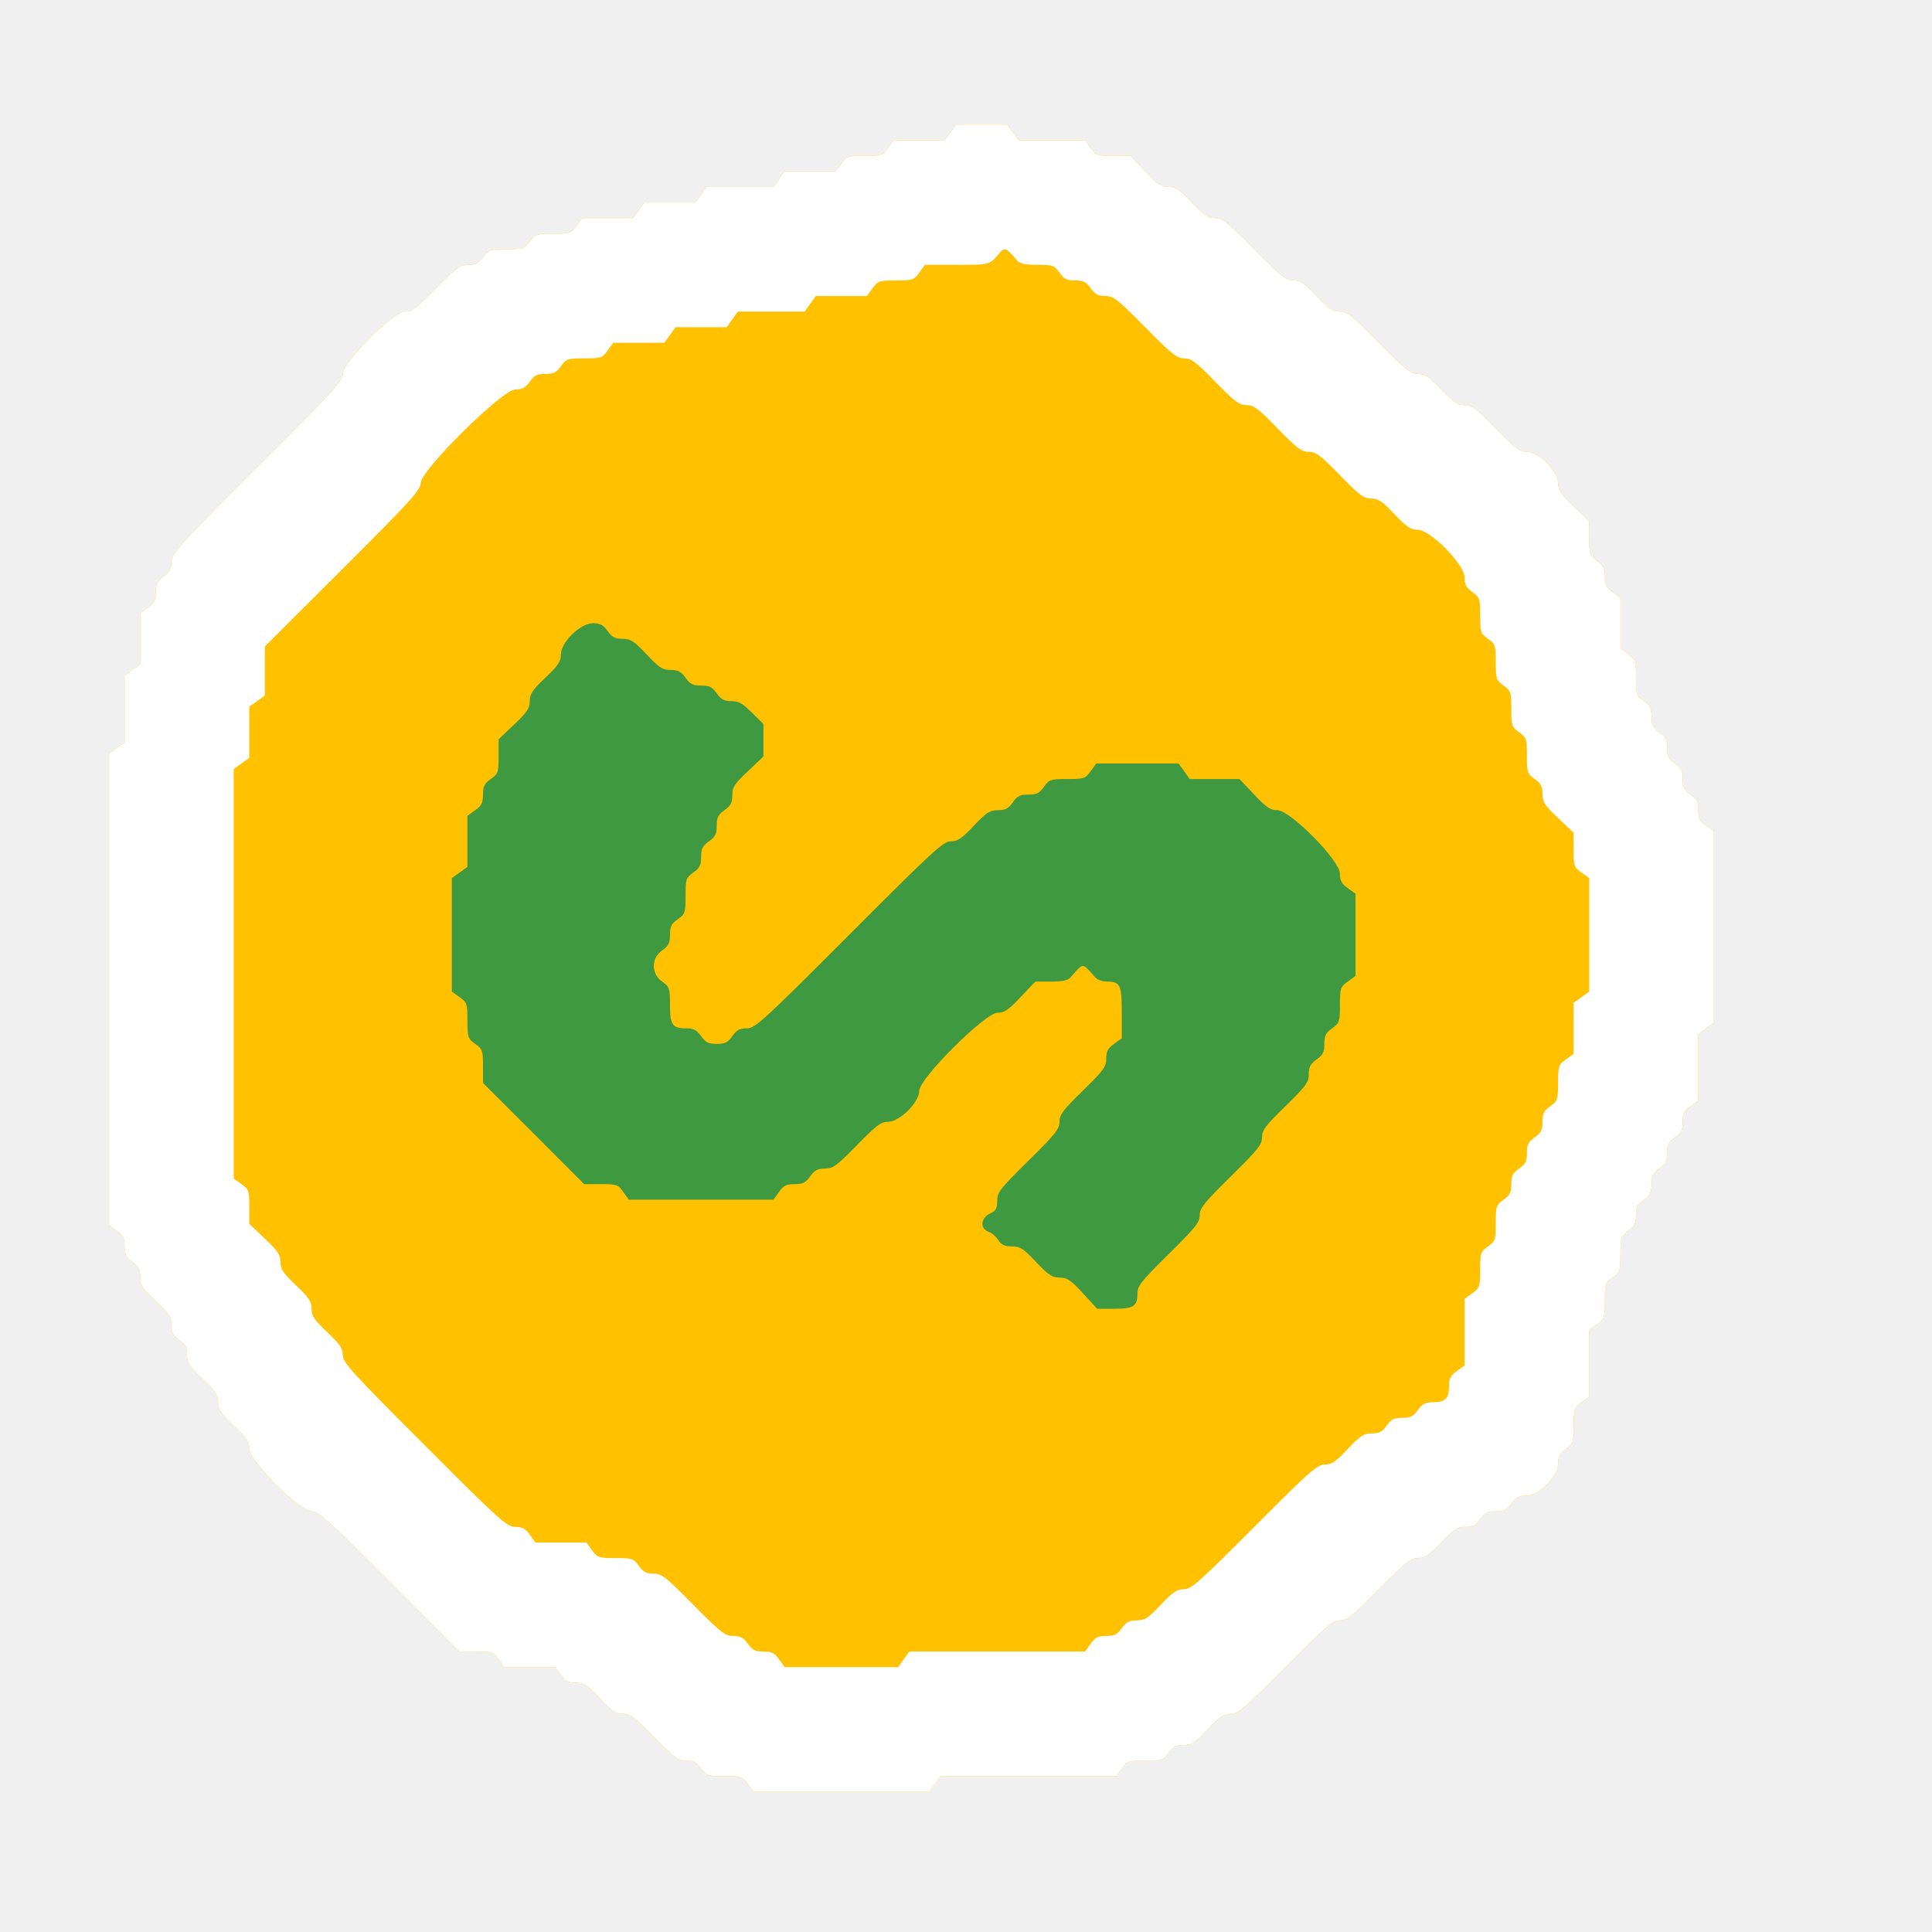
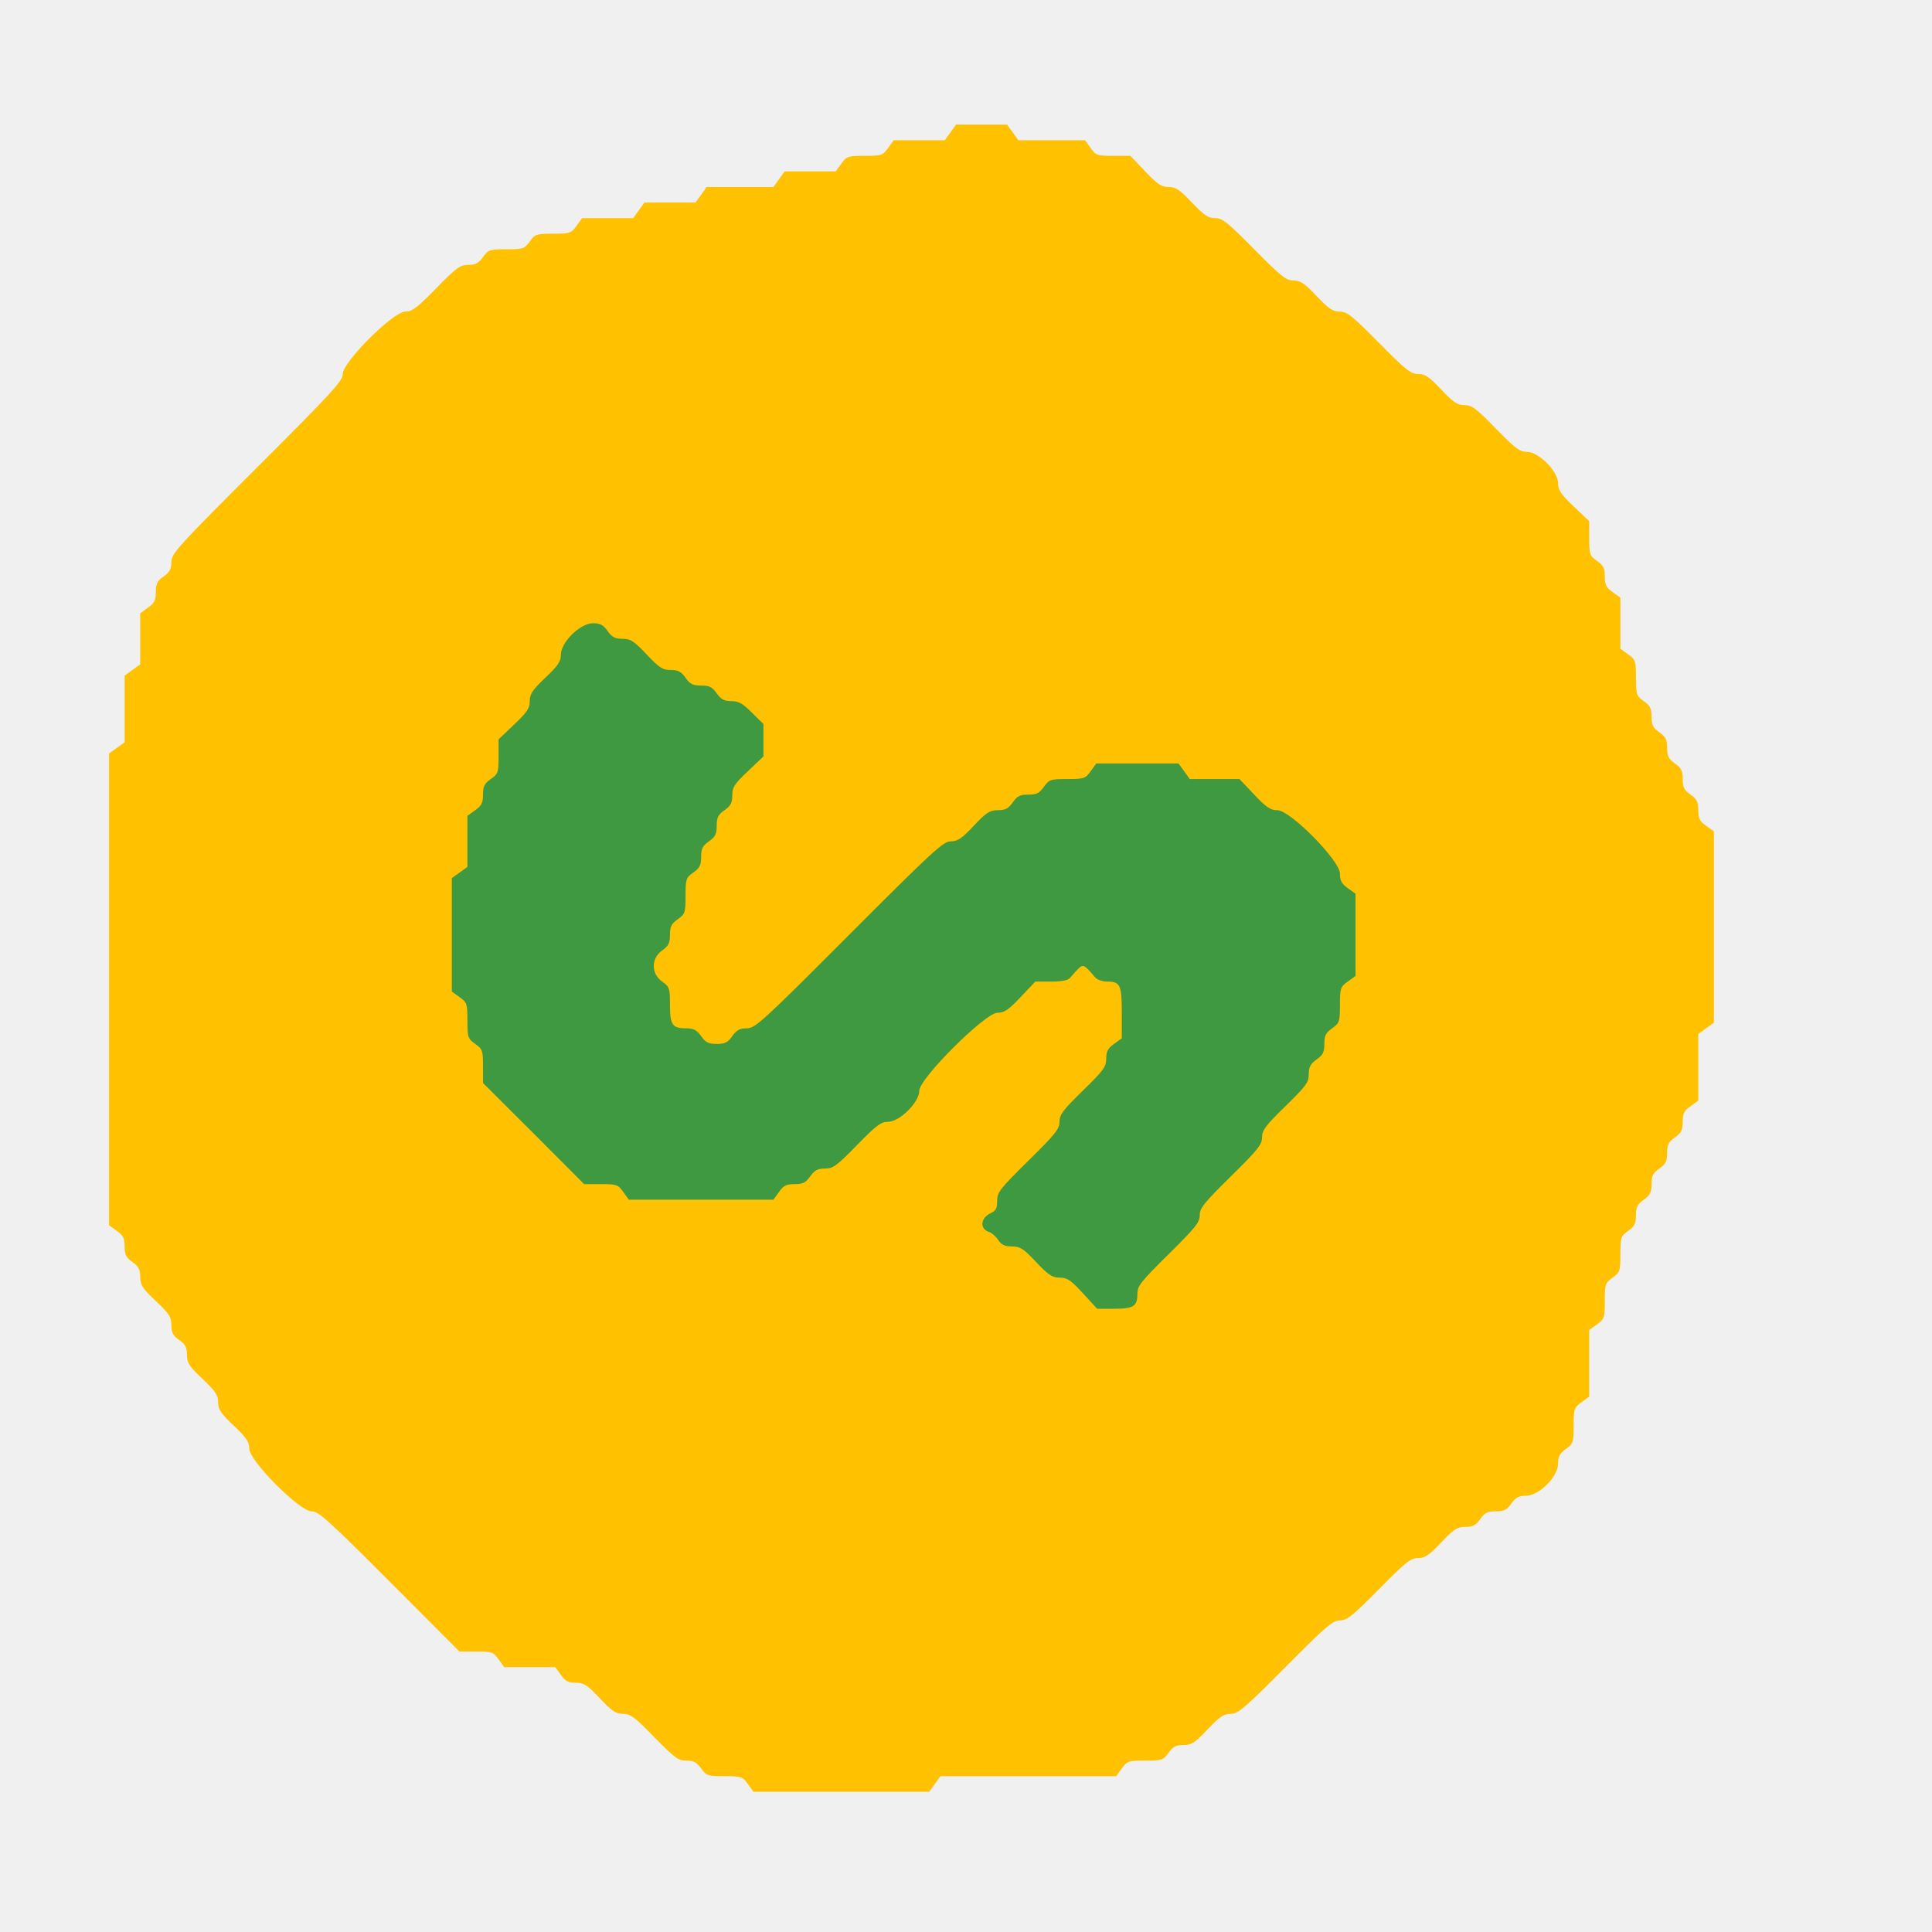
<svg xmlns="http://www.w3.org/2000/svg" viewBox="0 0 124 124" role="img" aria-label="Reformer room">
  <path fill="#ffc100" d="M48.00 114.50 C47.66 114.03 47.58 114.00 46.50 114.00 C45.42 114.00 45.34 113.97 45.00 113.50 C44.72 113.11 44.52 113.00 44.05 113.00 C43.53 113.00 43.30 112.83 42.00 111.50 C40.75 110.21 40.46 110.00 39.99 110.00 C39.54 110.00 39.28 109.83 38.50 109.00 C37.69 108.14 37.47 108.00 36.96 108.00 C36.48 108.00 36.28 107.90 36.00 107.50 L35.64 107.00 L34.00 107.00 L32.36 107.00 L32.00 106.50 C31.67 106.03 31.57 106.00 30.57 106.00 L29.49 106.00 L25.00 101.50 C21.07 97.56 20.45 97.00 20.00 97.00 C19.23 97.00 16.00 93.76 16.00 92.98 C16.00 92.54 15.82 92.27 15.00 91.50 C14.17 90.71 14.00 90.46 14.00 90.00 C14.00 89.54 13.83 89.29 13.00 88.50 C12.14 87.69 12.00 87.47 12.00 86.96 C12.00 86.48 11.90 86.28 11.50 86.00 C11.10 85.72 11.00 85.52 11.00 85.04 C11.00 84.53 10.86 84.31 10.00 83.50 C9.14 82.69 9.00 82.47 9.00 81.96 C9.00 81.48 8.90 81.28 8.50 81.00 C8.09 80.71 8.00 80.53 8.00 80.00 C8.00 79.47 7.91 79.29 7.50 79.00 L7.00 78.64 L7.00 63.50 L7.00 48.36 L7.50 48.00 L8.00 47.64 L8.00 45.50 L8.00 43.36 L8.50 43.00 L9.00 42.64 L9.00 41.00 L9.00 39.36 L9.50 39.00 C9.91 38.71 10.00 38.53 10.00 38.00 C10.00 37.47 10.09 37.29 10.50 37.00 C10.89 36.72 11.00 36.52 11.00 36.07 C11.00 35.53 11.39 35.10 16.50 30.00 C21.33 25.18 22.00 24.45 22.00 24.00 C22.00 23.23 25.24 20.00 26.01 20.00 C26.45 20.00 26.77 19.76 28.00 18.50 C29.30 17.17 29.53 17.00 30.05 17.00 C30.52 17.00 30.72 16.89 31.00 16.50 C31.34 16.03 31.42 16.00 32.50 16.00 C33.58 16.00 33.66 15.97 34.00 15.50 C34.34 15.03 34.42 15.00 35.50 15.00 C36.58 15.00 36.66 14.97 37.00 14.50 L37.36 14.00 L39.00 14.00 L40.64 14.00 L41.00 13.50 L41.36 13.00 L43.00 13.00 L44.64 13.00 L45.00 12.50 L45.36 12.00 L47.50 12.00 L49.64 12.00 L50.00 11.50 L50.36 11.00 L52.00 11.00 L53.64 11.00 L54.00 10.50 C54.34 10.03 54.42 10.00 55.50 10.00 C56.58 10.00 56.66 9.97 57.00 9.50 L57.36 9.00 L59.00 9.00 L60.64 9.00 L61.00 8.50 L61.36 8.00 L63.00 8.00 L64.64 8.00 L65.00 8.50 L65.36 9.00 L67.50 9.00 L69.64 9.00 L70.00 9.50 C70.33 9.97 70.42 10.00 71.46 10.00 L72.55 10.00 L73.50 11.00 C74.29 11.83 74.54 12.00 75.00 12.00 C75.46 12.00 75.71 12.17 76.50 13.00 C77.28 13.82 77.54 14.00 77.99 14.00 C78.46 14.00 78.78 14.26 80.50 16.00 C82.22 17.74 82.54 18.00 83.01 18.00 C83.46 18.00 83.72 18.18 84.50 19.00 C85.28 19.82 85.54 20.00 85.99 20.00 C86.46 20.00 86.78 20.26 88.50 22.00 C90.22 23.74 90.54 24.00 91.01 24.00 C91.46 24.00 91.72 24.18 92.50 25.00 C93.28 25.83 93.54 26.00 93.99 26.00 C94.46 26.00 94.75 26.21 96.00 27.50 C97.24 28.77 97.54 29.00 97.99 29.00 C98.76 29.00 100.00 30.25 100.00 31.01 C100.00 31.46 100.18 31.72 101.00 32.50 L102.00 33.45 L102.00 34.54 C102.00 35.58 102.03 35.67 102.50 36.00 C102.91 36.29 103.00 36.47 103.00 37.00 C103.00 37.53 103.09 37.71 103.50 38.00 L104.00 38.36 L104.00 40.00 L104.00 41.64 L104.50 42.00 C104.97 42.34 105.00 42.42 105.00 43.50 C105.00 44.58 105.03 44.66 105.50 45.00 C105.91 45.29 106.00 45.47 106.00 46.00 C106.00 46.53 106.09 46.71 106.50 47.00 C106.91 47.29 107.00 47.47 107.00 48.00 C107.00 48.53 107.09 48.71 107.50 49.00 C107.91 49.29 108.00 49.47 108.00 50.00 C108.00 50.53 108.09 50.71 108.50 51.00 C108.91 51.29 109.00 51.47 109.00 52.00 C109.00 52.53 109.09 52.71 109.50 53.00 L110.00 53.36 L110.00 59.50 L110.00 65.64 L109.50 66.00 L109.00 66.36 L109.00 68.50 L109.00 70.64 L108.50 71.00 C108.09 71.29 108.00 71.47 108.00 72.00 C108.00 72.53 107.91 72.71 107.50 73.00 C107.09 73.29 107.00 73.47 107.00 74.00 C107.00 74.53 106.91 74.71 106.50 75.00 C106.09 75.29 106.00 75.47 106.00 76.00 C106.00 76.53 105.91 76.71 105.50 77.00 C105.09 77.29 105.00 77.47 105.00 78.00 C105.00 78.53 104.91 78.71 104.50 79.00 C104.03 79.34 104.00 79.42 104.00 80.50 C104.00 81.58 103.97 81.66 103.50 82.00 C103.03 82.34 103.00 82.42 103.00 83.50 C103.00 84.58 102.97 84.66 102.50 85.00 L102.00 85.36 L102.00 87.50 L102.00 89.64 L101.50 90.00 C101.03 90.34 101.00 90.42 101.00 91.50 C101.00 92.58 100.97 92.66 100.50 93.00 C100.11 93.28 100.00 93.48 100.00 93.94 C100.00 94.78 98.78 96.00 97.94 96.00 C97.48 96.00 97.28 96.11 97.00 96.50 C96.71 96.91 96.53 97.00 96.00 97.00 C95.47 97.00 95.29 97.09 95.00 97.50 C94.72 97.90 94.52 98.00 94.04 98.00 C93.53 98.00 93.31 98.14 92.50 99.00 C91.72 99.82 91.46 100.00 91.01 100.00 C90.54 100.00 90.22 100.26 88.50 102.00 C86.81 103.71 86.45 104.00 86.00 104.00 C85.55 104.00 85.10 104.38 82.50 107.00 C79.87 109.65 79.46 110.00 78.98 110.00 C78.54 110.00 78.28 110.18 77.50 111.00 C76.69 111.86 76.47 112.00 75.96 112.00 C75.48 112.00 75.28 112.10 75.00 112.50 C74.66 112.97 74.58 113.00 73.50 113.00 C72.42 113.00 72.34 113.03 72.00 113.50 L71.64 114.00 L66.00 114.00 L60.36 114.00 L60.00 114.50 L59.64 115.00 L54.00 115.00 L48.36 115.00 L48.00 114.50 Z" />
-   <path fill="#ffffff" fill-rule="evenodd" d="M48.00 114.50 C47.66 114.03 47.58 114.00 46.50 114.00 C45.42 114.00 45.34 113.97 45.00 113.50 C44.72 113.11 44.52 113.00 44.05 113.00 C43.53 113.00 43.30 112.83 42.00 111.50 C40.75 110.21 40.46 110.00 39.99 110.00 C39.54 110.00 39.28 109.83 38.50 109.00 C37.69 108.14 37.47 108.00 36.96 108.00 C36.48 108.00 36.28 107.90 36.00 107.50 L35.64 107.00 L34.00 107.00 L32.36 107.00 L32.00 106.50 C31.67 106.03 31.57 106.00 30.57 106.00 L29.49 106.00 L25.00 101.50 C21.07 97.56 20.45 97.00 20.00 97.00 C19.23 97.00 16.00 93.76 16.00 92.98 C16.00 92.54 15.82 92.27 15.00 91.50 C14.17 90.71 14.00 90.46 14.00 90.00 C14.00 89.54 13.83 89.29 13.00 88.50 C12.14 87.69 12.00 87.47 12.00 86.96 C12.00 86.48 11.90 86.28 11.50 86.00 C11.10 85.72 11.00 85.52 11.00 85.04 C11.00 84.53 10.86 84.31 10.00 83.50 C9.14 82.69 9.00 82.47 9.00 81.96 C9.00 81.48 8.90 81.28 8.50 81.00 C8.09 80.71 8.00 80.53 8.00 80.00 C8.00 79.47 7.91 79.29 7.50 79.00 L7.00 78.64 L7.00 63.50 L7.00 48.36 L7.50 48.00 L8.00 47.64 L8.00 45.50 L8.00 43.36 L8.50 43.00 L9.00 42.64 L9.00 41.00 L9.00 39.36 L9.50 39.00 C9.91 38.71 10.00 38.53 10.00 38.00 C10.00 37.47 10.09 37.29 10.50 37.00 C10.89 36.72 11.00 36.52 11.00 36.07 C11.00 35.53 11.39 35.10 16.50 30.00 C21.33 25.18 22.00 24.45 22.00 24.00 C22.00 23.23 25.24 20.00 26.01 20.00 C26.45 20.00 26.77 19.76 28.00 18.50 C29.30 17.17 29.53 17.00 30.05 17.00 C30.52 17.00 30.72 16.89 31.00 16.50 C31.34 16.03 31.42 16.00 32.50 16.00 C33.58 16.00 33.66 15.97 34.00 15.50 C34.34 15.03 34.42 15.00 35.50 15.00 C36.58 15.00 36.66 14.97 37.00 14.50 L37.36 14.00 L39.00 14.00 L40.64 14.00 L41.00 13.50 L41.36 13.00 L43.00 13.00 L44.64 13.00 L45.00 12.50 L45.36 12.00 L47.50 12.00 L49.64 12.00 L50.00 11.50 L50.36 11.00 L52.00 11.00 L53.64 11.00 L54.00 10.50 C54.34 10.03 54.42 10.00 55.50 10.00 C56.58 10.00 56.66 9.97 57.00 9.50 L57.36 9.00 L59.00 9.00 L60.64 9.00 L61.00 8.50 L61.36 8.00 L63.00 8.00 L64.64 8.00 L65.00 8.50 L65.36 9.00 L67.50 9.00 L69.64 9.00 L70.00 9.50 C70.33 9.97 70.42 10.00 71.46 10.00 L72.55 10.00 L73.50 11.00 C74.29 11.83 74.54 12.00 75.00 12.00 C75.46 12.00 75.71 12.17 76.50 13.00 C77.28 13.82 77.54 14.00 77.99 14.00 C78.46 14.00 78.78 14.26 80.50 16.00 C82.22 17.74 82.54 18.00 83.01 18.00 C83.46 18.00 83.72 18.18 84.50 19.00 C85.28 19.82 85.54 20.00 85.99 20.00 C86.46 20.00 86.78 20.26 88.50 22.00 C90.22 23.74 90.54 24.00 91.01 24.00 C91.46 24.00 91.72 24.18 92.50 25.00 C93.28 25.83 93.54 26.00 93.99 26.00 C94.46 26.00 94.75 26.21 96.00 27.50 C97.24 28.77 97.54 29.00 97.99 29.00 C98.76 29.00 100.00 30.25 100.00 31.01 C100.00 31.46 100.18 31.72 101.00 32.50 L102.00 33.45 L102.00 34.54 C102.00 35.58 102.03 35.67 102.50 36.00 C102.91 36.29 103.00 36.47 103.00 37.00 C103.00 37.53 103.09 37.71 103.50 38.00 L104.00 38.36 L104.00 40.00 L104.00 41.64 L104.50 42.00 C104.97 42.34 105.00 42.42 105.00 43.50 C105.00 44.58 105.03 44.66 105.50 45.00 C105.91 45.29 106.00 45.47 106.00 46.00 C106.00 46.53 106.09 46.71 106.50 47.00 C106.91 47.29 107.00 47.47 107.00 48.00 C107.00 48.53 107.09 48.71 107.50 49.00 C107.91 49.29 108.00 49.47 108.00 50.00 C108.00 50.53 108.09 50.71 108.50 51.00 C108.91 51.29 109.00 51.47 109.00 52.00 C109.00 52.53 109.09 52.71 109.50 53.00 L110.00 53.36 L110.00 59.50 L110.00 65.64 L109.50 66.00 L109.00 66.36 L109.00 68.50 L109.00 70.64 L108.50 71.00 C108.09 71.29 108.00 71.47 108.00 72.00 C108.00 72.53 107.91 72.71 107.50 73.00 C107.09 73.29 107.00 73.47 107.00 74.00 C107.00 74.53 106.91 74.71 106.50 75.00 C106.09 75.29 106.00 75.47 106.00 76.00 C106.00 76.53 105.91 76.71 105.50 77.00 C105.09 77.29 105.00 77.47 105.00 78.00 C105.00 78.53 104.91 78.71 104.50 79.00 C104.03 79.34 104.00 79.42 104.00 80.50 C104.00 81.58 103.97 81.66 103.50 82.00 C103.03 82.34 103.00 82.42 103.00 83.50 C103.00 84.58 102.97 84.66 102.50 85.00 L102.00 85.36 L102.00 87.50 L102.00 89.64 L101.50 90.00 C101.03 90.34 101.00 90.42 101.00 91.50 C101.00 92.58 100.97 92.66 100.50 93.00 C100.11 93.28 100.00 93.48 100.00 93.94 C100.00 94.78 98.78 96.00 97.94 96.00 C97.48 96.00 97.28 96.11 97.00 96.50 C96.71 96.91 96.53 97.00 96.00 97.00 C95.47 97.00 95.29 97.09 95.00 97.50 C94.72 97.90 94.52 98.00 94.04 98.00 C93.53 98.00 93.31 98.14 92.50 99.00 C91.72 99.82 91.46 100.00 91.01 100.00 C90.54 100.00 90.22 100.26 88.50 102.00 C86.81 103.71 86.45 104.00 86.00 104.00 C85.55 104.00 85.10 104.38 82.50 107.00 C79.87 109.65 79.46 110.00 78.98 110.00 C78.54 110.00 78.28 110.18 77.50 111.00 C76.69 111.86 76.47 112.00 75.96 112.00 C75.48 112.00 75.28 112.10 75.00 112.50 C74.66 112.97 74.58 113.00 73.50 113.00 C72.42 113.00 72.34 113.03 72.00 113.50 L71.64 114.00 L66.00 114.00 L60.36 114.00 L60.00 114.50 L59.64 115.00 L54.00 115.00 L48.36 115.00 L48.00 114.50 Z M58.00 106.50 L58.36 106.00 L64.00 106.00 L69.64 106.00 L70.00 105.50 C70.29 105.09 70.47 105.00 71.00 105.00 C71.53 105.00 71.71 104.91 72.00 104.50 C72.28 104.10 72.48 104.00 72.96 104.00 C73.47 104.00 73.69 103.86 74.50 103.00 C75.27 102.18 75.54 102.00 75.98 102.00 C76.46 102.00 76.95 101.56 80.50 98.00 C84.05 94.44 84.54 94.00 85.02 94.00 C85.46 94.00 85.73 93.82 86.50 93.00 C87.31 92.14 87.53 92.00 88.04 92.00 C88.52 92.00 88.72 91.90 89.00 91.50 C89.29 91.09 89.47 91.00 90.00 91.00 C90.53 91.00 90.71 90.91 91.00 90.50 C91.29 90.10 91.48 90.00 91.98 90.00 C92.76 90.00 93.00 89.76 93.00 88.98 C93.00 88.48 93.10 88.29 93.50 88.00 L94.00 87.64 L94.00 85.50 L94.00 83.36 L94.50 83.00 C94.97 82.66 95.00 82.58 95.00 81.50 C95.00 80.42 95.03 80.34 95.50 80.00 C95.97 79.66 96.00 79.58 96.00 78.50 C96.00 77.42 96.03 77.34 96.50 77.00 C96.91 76.71 97.00 76.53 97.00 76.00 C97.00 75.47 97.09 75.29 97.50 75.00 C97.91 74.71 98.00 74.53 98.00 74.00 C98.00 73.47 98.09 73.29 98.50 73.00 C98.91 72.71 99.00 72.53 99.00 72.00 C99.00 71.47 99.09 71.29 99.50 71.00 C99.97 70.66 100.00 70.58 100.00 69.50 C100.00 68.42 100.03 68.34 100.50 68.00 L101.00 67.64 L101.00 66.00 L101.00 64.36 L101.50 64.00 L102.00 63.64 L102.00 60.00 L102.00 56.36 L101.50 56.00 C101.03 55.67 101.00 55.58 101.00 54.54 L101.00 53.45 L100.00 52.50 C99.14 51.69 99.00 51.47 99.00 50.96 C99.00 50.48 98.90 50.28 98.50 50.00 C98.03 49.66 98.00 49.58 98.00 48.50 C98.00 47.42 97.97 47.34 97.50 47.00 C97.03 46.66 97.00 46.58 97.00 45.50 C97.00 44.42 96.97 44.34 96.50 44.00 C96.03 43.66 96.00 43.58 96.00 42.50 C96.00 41.42 95.97 41.34 95.50 41.00 C95.03 40.66 95.00 40.58 95.00 39.50 C95.00 38.42 94.97 38.34 94.50 38.00 C94.11 37.72 94.00 37.52 94.00 37.06 C94.00 36.23 91.80 34.00 90.98 34.00 C90.54 34.00 90.27 33.82 89.50 33.00 C88.72 32.17 88.46 32.00 88.01 32.00 C87.54 32.00 87.25 31.79 86.00 30.50 C84.76 29.22 84.46 29.00 84.00 29.00 C83.54 29.00 83.24 28.78 82.00 27.50 C80.76 26.22 80.46 26.00 80.00 26.00 C79.54 26.00 79.24 25.78 78.00 24.50 C76.76 23.23 76.46 23.00 76.00 23.00 C75.54 23.00 75.20 22.73 73.50 21.00 C71.72 19.20 71.47 19.00 70.94 19.00 C70.48 19.00 70.28 18.89 70.00 18.50 C69.71 18.09 69.53 18.00 69.00 18.00 C68.47 18.00 68.29 17.91 68.00 17.50 C67.67 17.03 67.57 17.00 66.58 17.00 C65.83 17.00 65.45 16.93 65.30 16.74 C64.58 15.89 64.48 15.85 64.13 16.26 C63.50 17.01 63.54 17.00 61.42 17.00 L59.36 17.00 L59.00 17.50 C58.66 17.97 58.58 18.00 57.50 18.00 C56.42 18.00 56.34 18.03 56.00 18.50 L55.64 19.00 L54.00 19.00 L52.36 19.00 L52.00 19.50 L51.64 20.00 L49.50 20.00 L47.36 20.00 L47.00 20.50 L46.64 21.00 L45.00 21.00 L43.36 21.00 L43.00 21.50 L42.64 22.00 L41.00 22.00 L39.36 22.00 L39.00 22.50 C38.66 22.97 38.58 23.00 37.50 23.00 C36.42 23.00 36.34 23.03 36.00 23.50 C35.71 23.91 35.53 24.00 35.00 24.00 C34.47 24.00 34.29 24.09 34.00 24.50 C33.72 24.89 33.52 25.00 33.07 25.00 C32.24 25.00 27.00 30.19 27.00 31.00 C27.00 31.45 26.38 32.13 22.00 36.50 L17.00 41.49 L17.00 43.07 L17.00 44.64 L16.50 45.00 L16.00 45.36 L16.00 47.00 L16.00 48.64 L15.50 49.00 L15.00 49.36 L15.00 62.50 L15.00 75.64 L15.50 76.00 C15.97 76.33 16.00 76.42 16.00 77.46 L16.00 78.55 L17.00 79.50 C17.83 80.29 18.00 80.54 18.00 81.00 C18.00 81.46 18.17 81.71 19.00 82.50 C19.83 83.29 20.00 83.54 20.00 84.00 C20.00 84.46 20.17 84.71 21.00 85.50 C21.81 86.27 22.00 86.54 22.00 86.97 C22.00 87.45 22.57 88.07 27.25 92.75 C32.10 97.61 32.54 98.00 33.07 98.00 C33.52 98.00 33.72 98.11 34.00 98.50 L34.36 99.00 L36.00 99.00 L37.64 99.00 L38.00 99.50 C38.34 99.97 38.42 100.00 39.50 100.00 C40.58 100.00 40.66 100.03 41.00 100.50 C41.28 100.89 41.48 101.00 41.94 101.00 C42.47 101.00 42.72 101.20 44.50 103.00 C46.28 104.80 46.53 105.00 47.06 105.00 C47.52 105.00 47.72 105.11 48.00 105.50 C48.29 105.91 48.47 106.00 49.00 106.00 C49.53 106.00 49.71 106.09 50.00 106.50 L50.36 107.00 L54.00 107.00 L57.64 107.00 L58.00 106.50 Z" />
  <path fill="#3f9941" fill-rule="evenodd" d="M69.50 83.00 C68.73 82.16 68.49 82.00 68.01 82.00 C67.54 82.00 67.29 81.84 66.50 81.00 C65.68 80.13 65.47 80.00 64.95 80.00 C64.49 80.00 64.28 79.90 64.07 79.59 C63.92 79.36 63.67 79.14 63.50 79.08 C62.86 78.88 62.92 78.17 63.59 77.86 C63.92 77.71 64.00 77.55 64.00 77.07 C64.00 76.52 64.18 76.30 66.00 74.50 C67.73 72.80 68.00 72.46 68.00 72.00 C68.00 71.54 68.23 71.24 69.50 70.00 C70.83 68.70 71.00 68.47 71.00 67.95 C71.00 67.48 71.11 67.28 71.50 67.00 L72.00 66.64 L72.00 65.02 C72.00 63.22 71.90 63.00 71.06 63.00 C70.76 63.00 70.42 62.88 70.30 62.74 C69.81 62.16 69.64 62.00 69.50 62.00 C69.36 62.00 69.19 62.16 68.70 62.74 C68.55 62.92 68.18 63.00 67.47 63.00 L66.45 63.00 L65.50 64.00 C64.73 64.82 64.46 65.00 64.02 65.00 C63.24 65.00 59.00 69.22 59.00 70.01 C59.00 70.75 57.74 72.00 56.99 72.00 C56.54 72.00 56.24 72.23 55.00 73.50 C53.70 74.83 53.47 75.00 52.95 75.00 C52.48 75.00 52.28 75.11 52.00 75.50 C51.71 75.91 51.53 76.00 51.00 76.00 C50.47 76.00 50.29 76.09 50.00 76.50 L49.64 77.00 L45.00 77.00 L40.36 77.00 L40.00 76.50 C39.67 76.03 39.57 76.00 38.57 76.00 L37.49 76.00 L34.25 72.75 L31.00 69.51 L31.00 68.43 C31.00 67.43 30.97 67.33 30.50 67.00 C30.03 66.66 30.00 66.58 30.00 65.50 C30.00 64.42 29.97 64.34 29.50 64.00 L29.00 63.64 L29.00 60.00 L29.00 56.36 L29.50 56.00 L30.00 55.64 L30.00 54.00 L30.00 52.36 L30.50 52.00 C30.91 51.71 31.00 51.53 31.00 51.00 C31.00 50.47 31.09 50.29 31.50 50.00 C31.97 49.67 32.00 49.58 32.00 48.54 L32.00 47.45 L33.00 46.50 C33.83 45.71 34.00 45.46 34.00 45.00 C34.00 44.54 34.17 44.29 35.00 43.50 C35.82 42.72 36.00 42.46 36.00 42.01 C36.00 41.22 37.24 40.00 38.06 40.00 C38.52 40.00 38.72 40.11 39.00 40.50 C39.28 40.90 39.48 41.00 39.96 41.00 C40.47 41.00 40.69 41.14 41.50 42.00 C42.31 42.86 42.53 43.00 43.04 43.00 C43.52 43.00 43.72 43.10 44.00 43.50 C44.29 43.91 44.47 44.00 45.00 44.00 C45.53 44.00 45.71 44.09 46.00 44.50 C46.28 44.89 46.48 45.00 46.94 45.00 C47.41 45.00 47.67 45.15 48.26 45.74 L49.00 46.47 L49.00 47.51 L49.00 48.55 L48.00 49.50 C47.14 50.31 47.00 50.53 47.00 51.04 C47.00 51.52 46.90 51.72 46.50 52.00 C46.09 52.29 46.00 52.47 46.00 53.00 C46.00 53.53 45.91 53.71 45.50 54.00 C45.09 54.29 45.00 54.47 45.00 55.00 C45.00 55.53 44.91 55.71 44.50 56.00 C44.03 56.34 44.00 56.42 44.00 57.50 C44.00 58.58 43.97 58.66 43.50 59.00 C43.09 59.29 43.00 59.47 43.00 60.00 C43.00 60.53 42.91 60.71 42.50 61.00 C41.78 61.51 41.78 62.49 42.50 63.00 C42.97 63.34 43.00 63.42 43.00 64.48 C43.00 65.77 43.15 66.00 44.02 66.00 C44.52 66.00 44.71 66.10 45.00 66.50 C45.29 66.91 45.47 67.00 46.00 67.00 C46.53 67.00 46.71 66.91 47.00 66.50 C47.28 66.11 47.48 66.00 47.93 66.00 C48.47 66.00 48.93 65.58 54.50 60.00 C59.88 54.61 60.54 54.00 61.02 54.00 C61.46 54.00 61.73 53.82 62.50 53.00 C63.31 52.14 63.53 52.00 64.04 52.00 C64.52 52.00 64.72 51.90 65.00 51.50 C65.29 51.09 65.47 51.00 66.00 51.00 C66.53 51.00 66.71 50.91 67.00 50.50 C67.34 50.03 67.42 50.00 68.50 50.00 C69.58 50.00 69.66 49.97 70.00 49.50 L70.36 49.00 L73.00 49.00 L75.64 49.00 L76.00 49.50 L76.36 50.00 L77.96 50.00 L79.55 50.00 L80.50 51.00 C81.27 51.82 81.54 52.00 81.98 52.00 C82.81 52.00 86.00 55.23 86.00 56.07 C86.00 56.52 86.11 56.72 86.50 57.00 L87.00 57.36 L87.00 60.00 L87.00 62.64 L86.50 63.00 C86.03 63.34 86.00 63.42 86.00 64.50 C86.00 65.58 85.97 65.66 85.50 66.00 C85.09 66.29 85.00 66.47 85.00 67.00 C85.00 67.53 84.91 67.71 84.50 68.00 C84.11 68.28 84.00 68.48 84.00 68.95 C84.00 69.47 83.83 69.70 82.50 71.00 C81.23 72.24 81.00 72.54 81.00 73.00 C81.00 73.46 80.73 73.80 79.00 75.50 C77.28 77.20 77.00 77.54 77.00 78.00 C77.00 78.46 76.72 78.80 75.00 80.50 C73.23 82.25 73.00 82.53 73.00 83.04 C73.00 83.84 72.75 84.00 71.51 84.00 L70.42 84.00 L69.50 83.00 Z" />
</svg>
